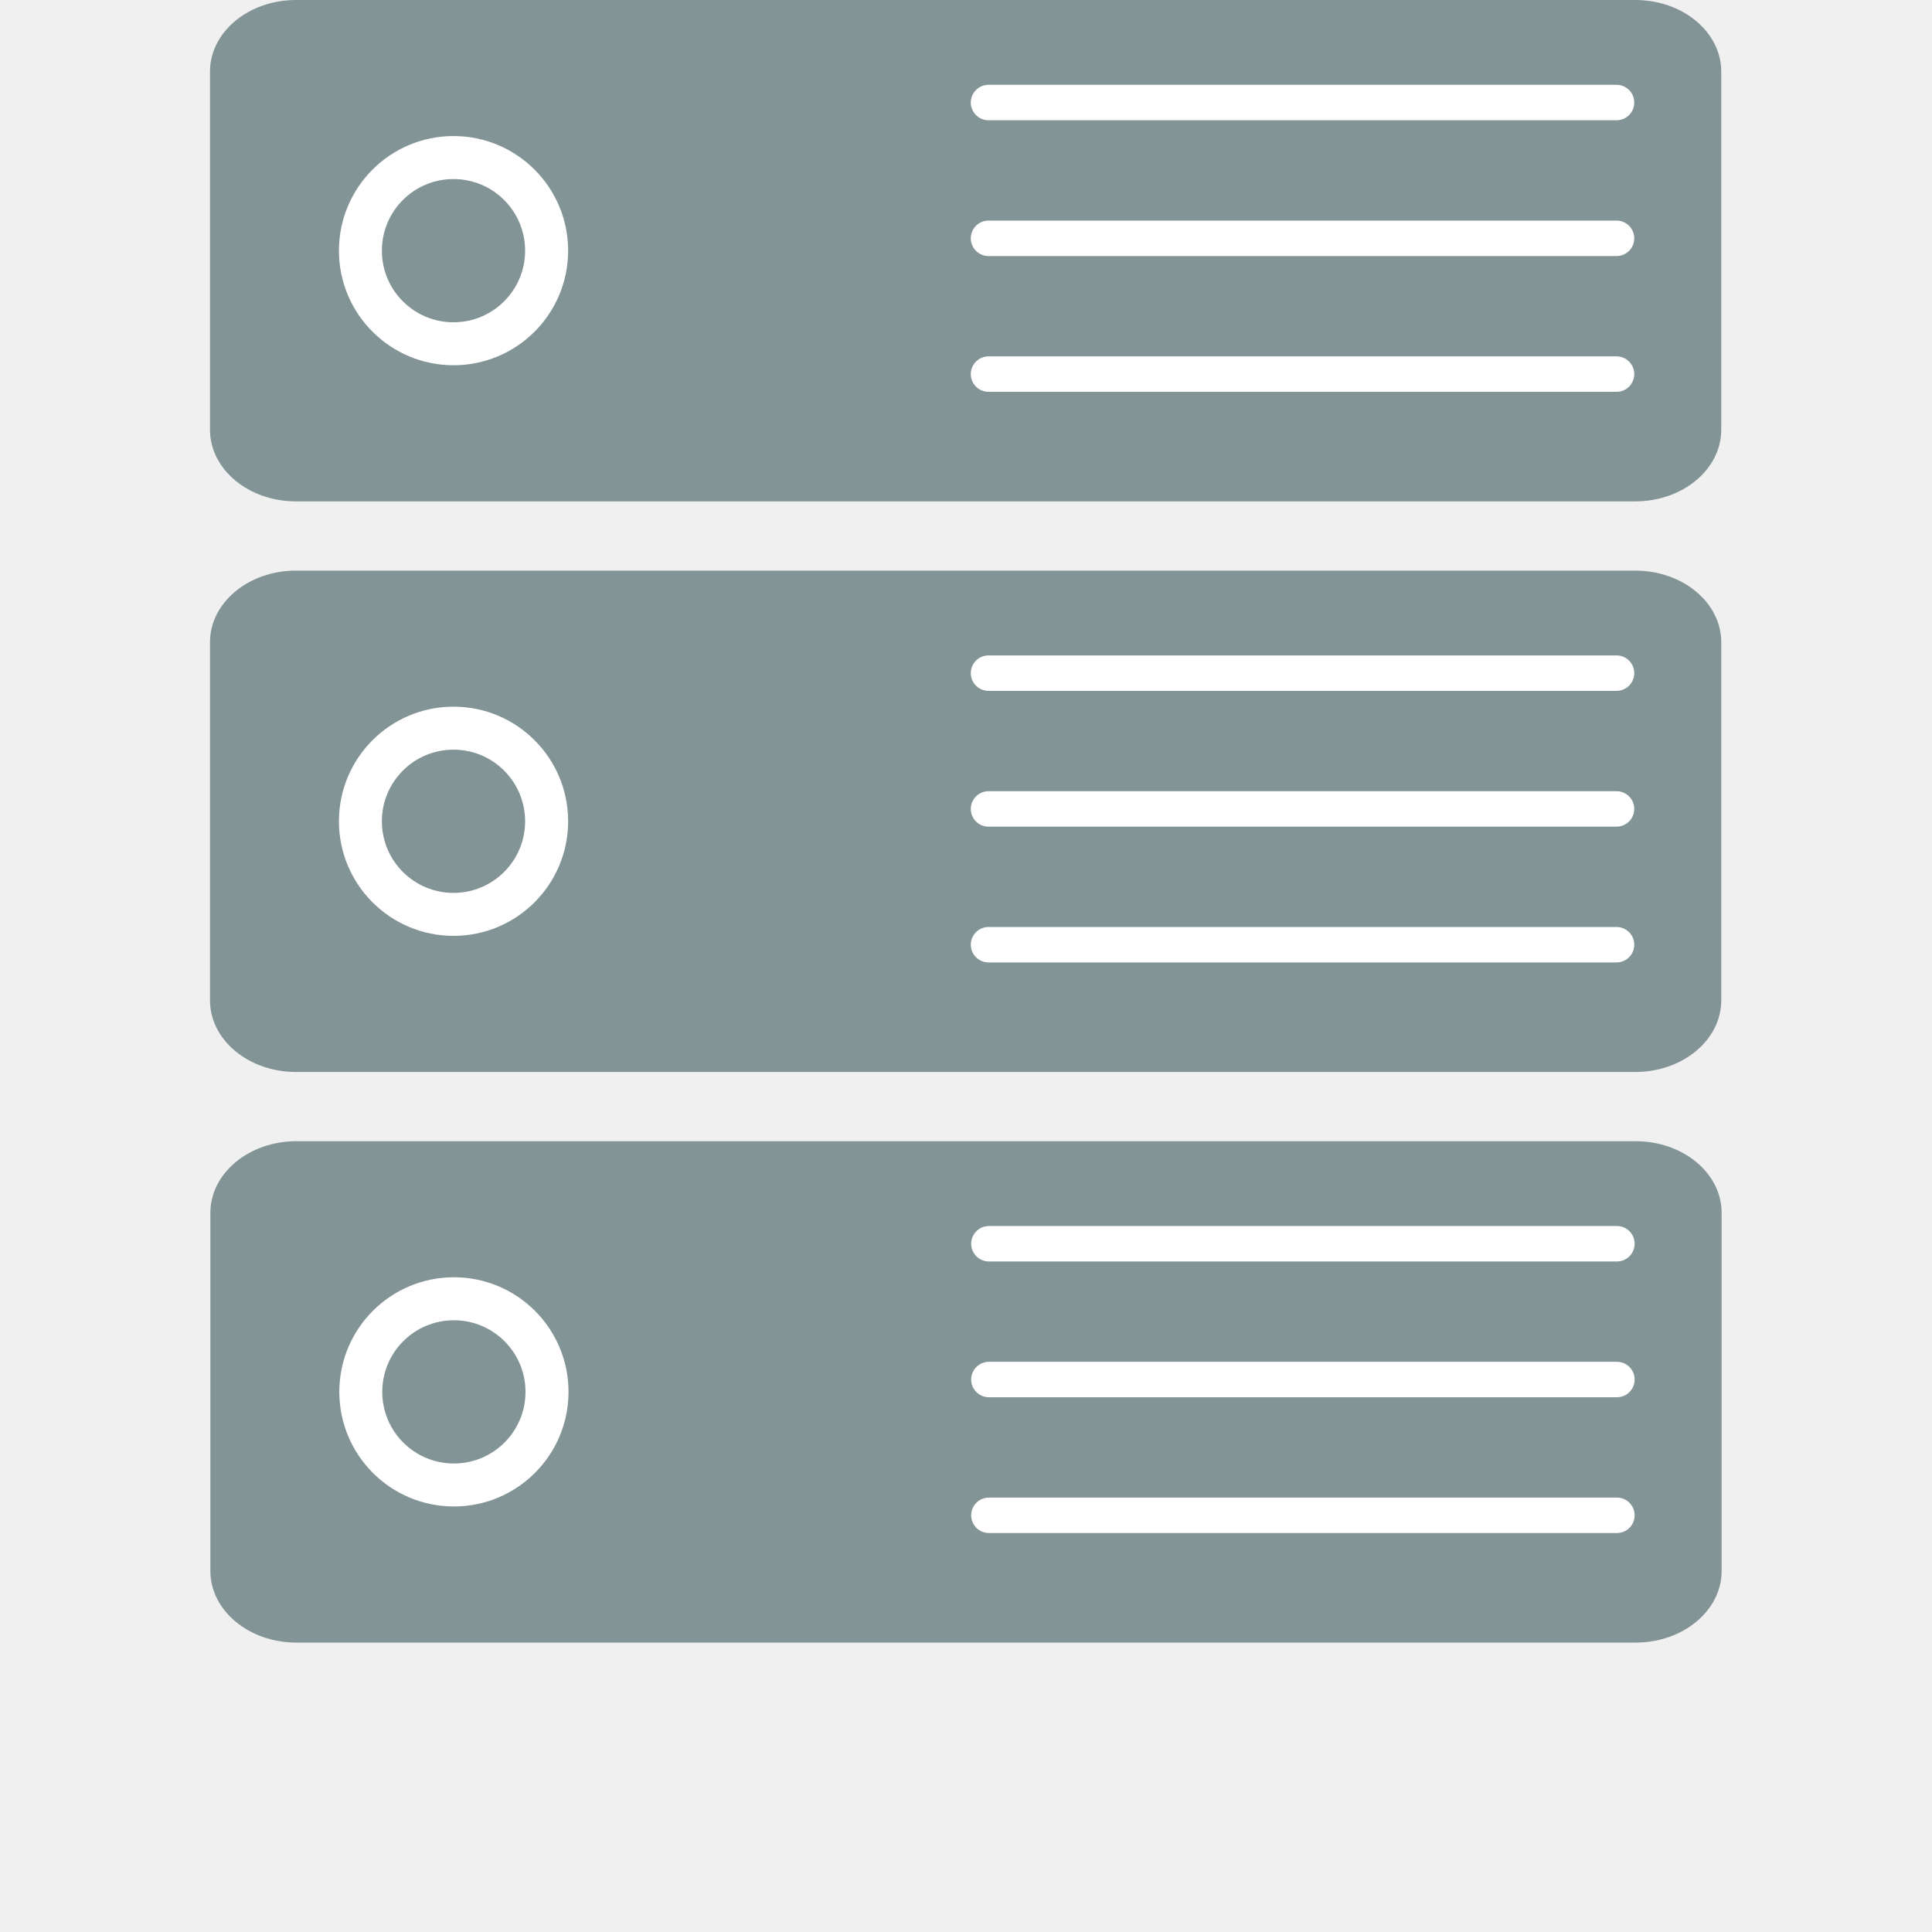
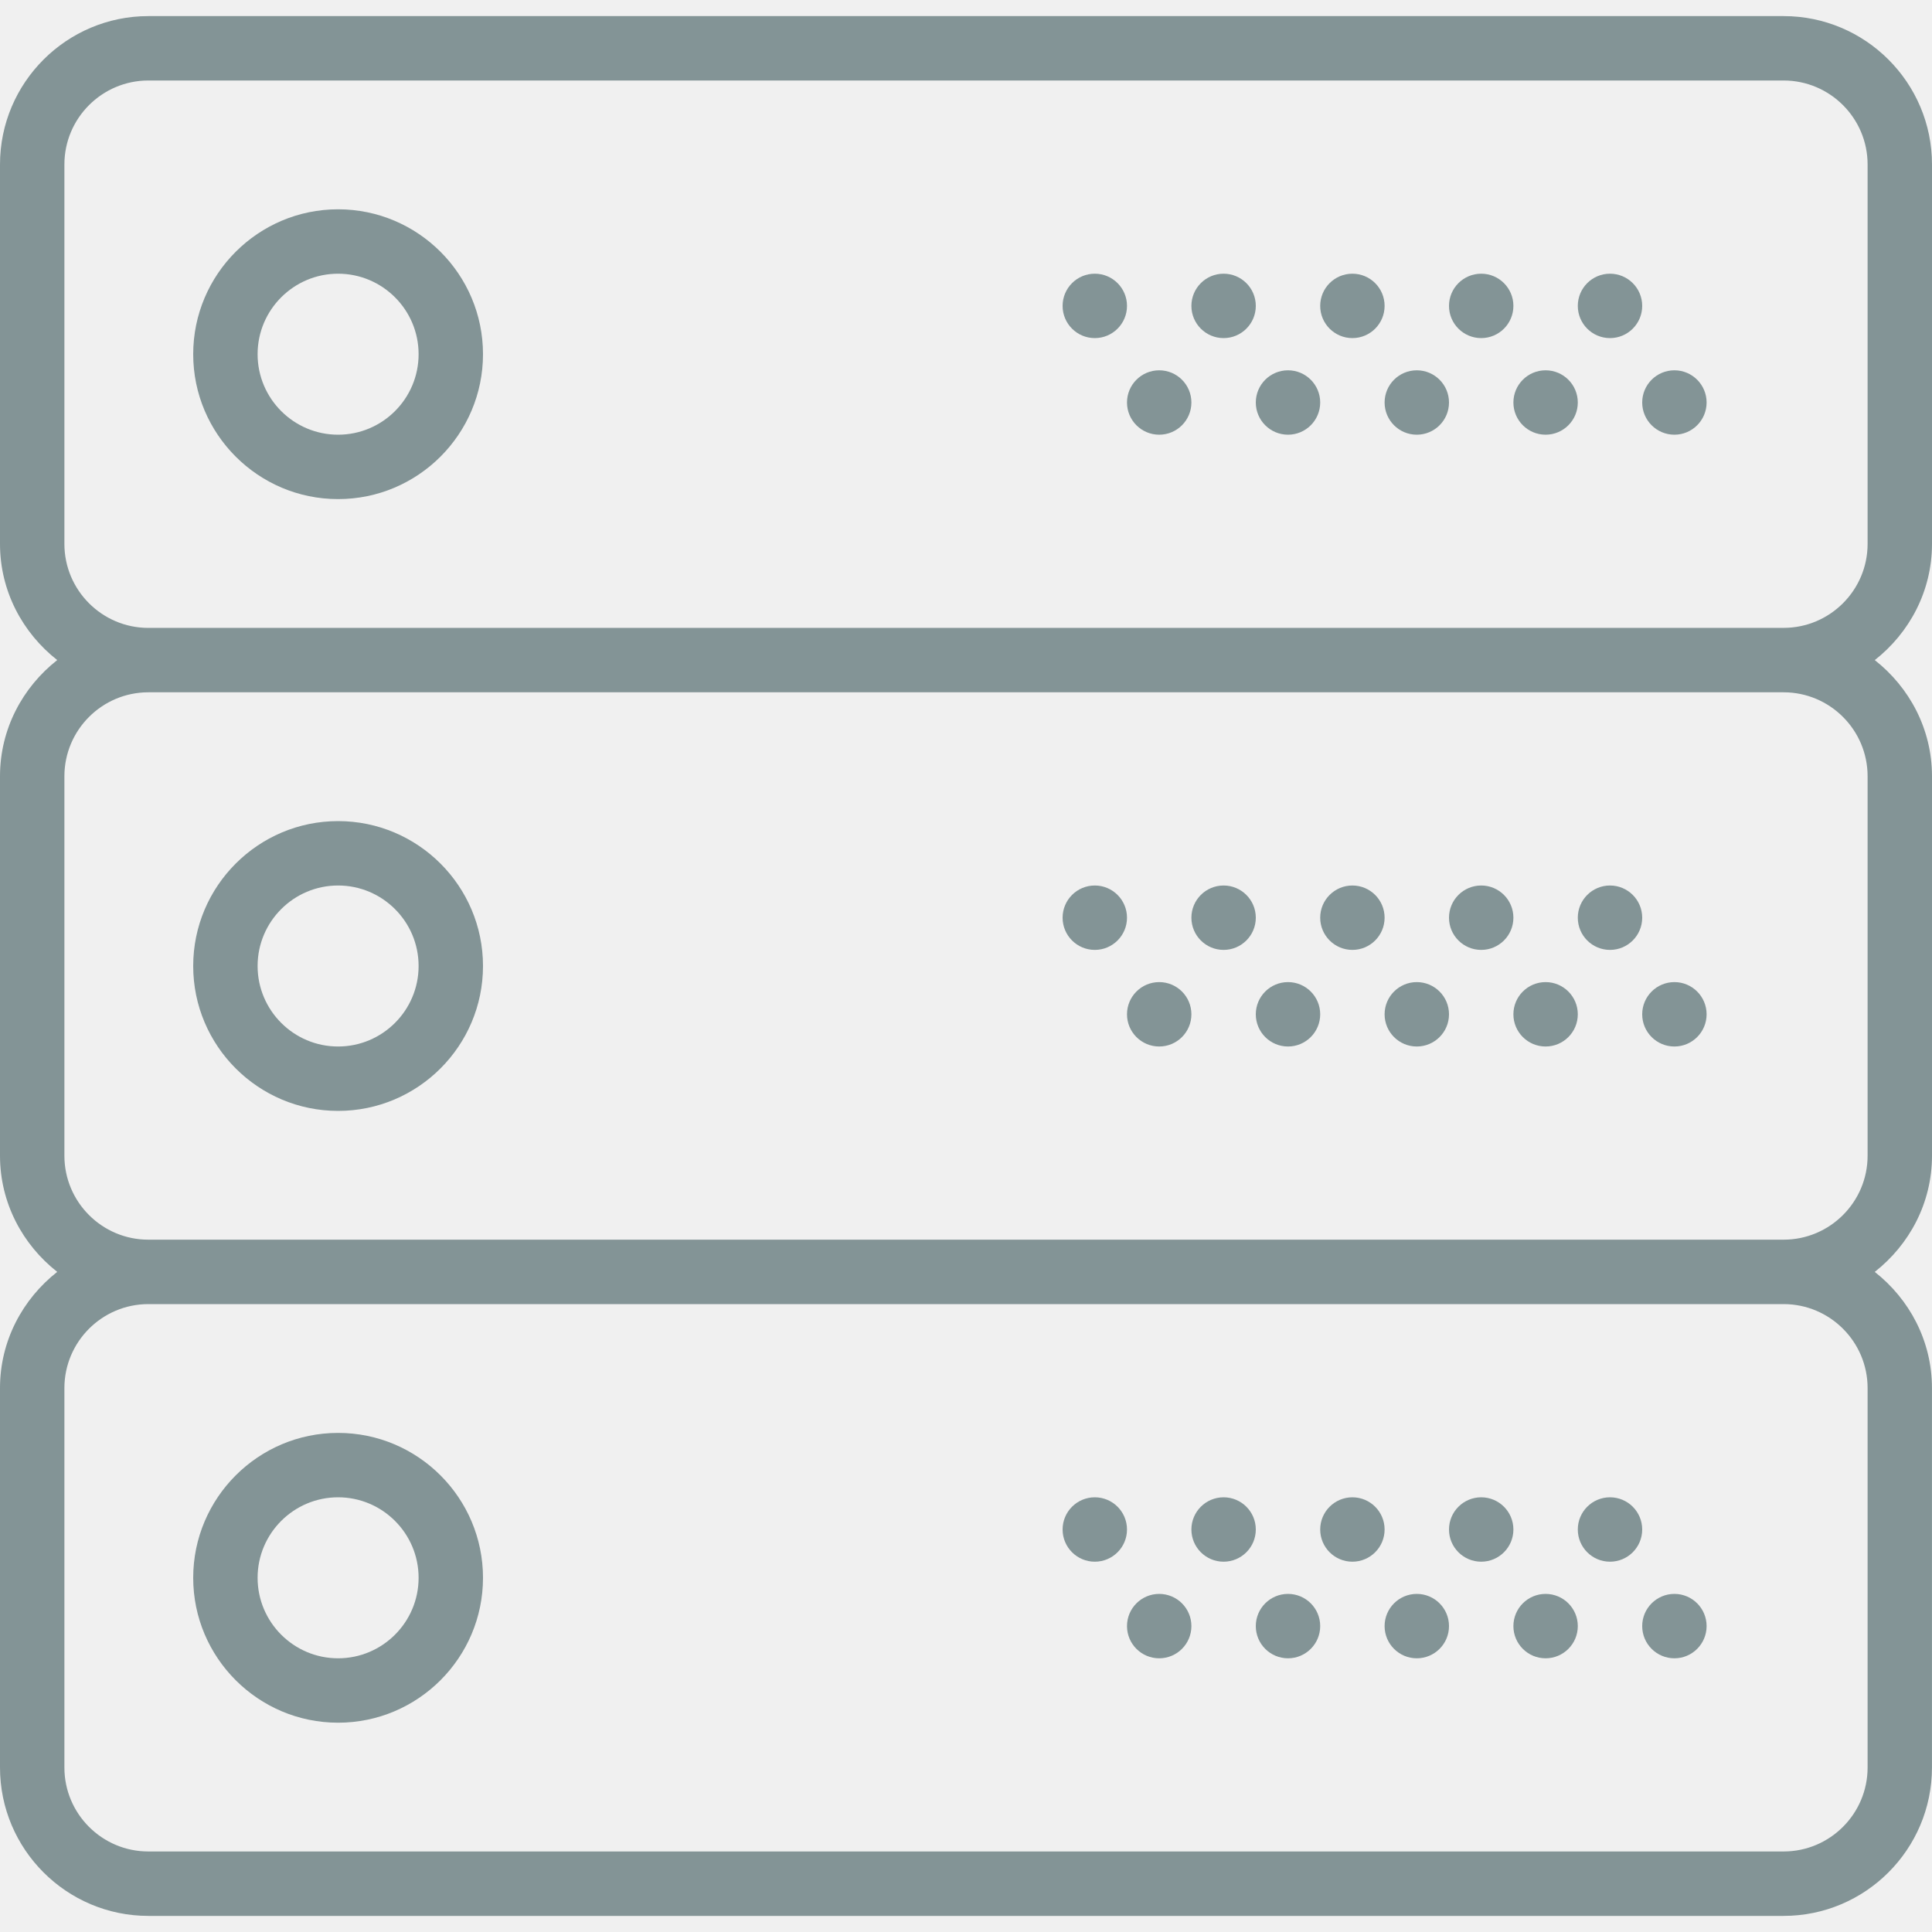
- <svg xmlns="http://www.w3.org/2000/svg" width="140" height="140" fill="currentColor" class="bi bi-cloud mx-auto" viewBox="0 0 552.95 705.34" version="1.1" id="svg1150">
-   <defs id="defs1154" />
-   <path id="path3011-6-5" stroke-linejoin="round" d="M 20.09,685.981 H 532.86" stroke-linecap="round" stroke-width="38.712" />
-   <path id="path3011-6-5-4" stroke-linejoin="round" d="M 276.47,692.651 V 602.108" stroke-linecap="round" stroke-width="16.267" />
-   <g id="g1824">
-     <rect id="rect2985" rx="31.379" ry="26.15" height="183.042" width="551.734" y="416.638" x="0.609" style="fill:#839496;fill-opacity:1;stroke-width:2.589" />
-     <path id="path2987" fill="#ffffff" d="m 131.359,508.146 c 0,23.107 -18.732,41.837 -41.837,41.837 -23.107,0 -41.837,-18.732 -41.837,-41.837 0,-23.107 18.732,-41.837 41.837,-41.837 23.107,0 41.837,18.732 41.837,41.837 z" style="stroke-width:2.589" />
-     <path id="path2987-7" d="m 115.656,508.151 c 0,14.442 -11.707,26.148 -26.148,26.148 -14.442,0 -26.148,-11.707 -26.148,-26.148 0,-14.442 11.707,-26.148 26.148,-26.148 14.442,0 26.148,11.707 26.148,26.148 z" style="fill:#839496;fill-opacity:1;stroke-width:1.618" />
-     <path id="path3011-6" stroke-linejoin="round" d="M 284.837,454.069 H 514.112" stroke="#ffffff" stroke-linecap="round" stroke-width="12.943" fill="#ffffff" />
-     <path id="path3011-6-8" stroke-linejoin="round" d="M 284.837,503.641 H 514.112" stroke="#ffffff" stroke-linecap="round" stroke-width="12.943" fill="#ffffff" />
-     <path id="path3011-6-9" stroke-linejoin="round" d="M 284.837,553.212 H 514.112" stroke="#ffffff" stroke-linecap="round" stroke-width="12.943" fill="#ffffff" />
-     <path id="path3011-6-5-4-3" stroke-linejoin="round" d="M 276.33,488.381 V 397.838" stroke-linecap="round" stroke-width="16.267" />
-   </g>
-   <g id="g1841">
-     <rect id="rect2985-4-1" rx="31.379" ry="26.15" height="183.042" width="551.734" y="0.001" x="0.469" style="fill:#839496;fill-opacity:1;stroke-width:2.589" />
-     <path id="path2987-9-2" fill="#ffffff" d="m 131.219,91.509 c 0,23.107 -18.732,41.837 -41.837,41.837 -23.107,0 -41.837,-18.732 -41.837,-41.837 0,-23.107 18.732,-41.837 41.837,-41.837 23.107,0 41.837,18.732 41.837,41.837 z" style="stroke-width:2.589" />
-     <path id="path2987-7-9-3" d="m 115.516,91.514 c 0,14.442 -11.707,26.148 -26.148,26.148 -14.442,0 -26.148,-11.707 -26.148,-26.148 0,-14.442 11.707,-26.148 26.148,-26.148 14.442,0 26.148,11.707 26.148,26.148 z" style="fill:#839496;fill-opacity:1;stroke-width:1.618" />
-     <path id="path3011-6-7-3" stroke-linejoin="round" d="M 284.697,37.432 H 513.972" stroke="#ffffff" stroke-linecap="round" stroke-width="12.943" fill="#ffffff" />
-     <path id="path3011-6-8-0-2" stroke-linejoin="round" d="M 284.697,87.004 H 513.972" stroke="#ffffff" stroke-linecap="round" stroke-width="12.943" fill="#ffffff" />
-     <path id="path3011-6-9-3-1" stroke-linejoin="round" d="M 284.697,136.575 H 513.972" stroke="#ffffff" stroke-linecap="round" stroke-width="12.943" fill="#ffffff" />
-   </g>
-   <g id="g1833">
-     <rect id="rect2985-4" rx="31.379" ry="26.15" height="183.042" width="551.734" y="208.321" x="0.469" style="fill:#839496;fill-opacity:1;stroke-width:2.589" />
-     <path id="path2987-9" fill="#ffffff" d="m 131.219,299.829 c 0,23.107 -18.732,41.837 -41.837,41.837 -23.107,0 -41.837,-18.732 -41.837,-41.837 0,-23.107 18.732,-41.837 41.837,-41.837 23.107,0 41.837,18.732 41.837,41.837 z" style="stroke-width:2.589" />
-     <path id="path2987-7-9" d="m 115.516,299.834 c 0,14.442 -11.707,26.148 -26.148,26.148 -14.442,0 -26.148,-11.707 -26.148,-26.148 0,-14.442 11.707,-26.148 26.148,-26.148 14.442,0 26.148,11.707 26.148,26.148 z" style="fill:#839496;fill-opacity:1;stroke-width:1.618" />
-     <path id="path3011-6-7" stroke-linejoin="round" d="M 284.697,245.752 H 513.972" stroke="#ffffff" stroke-linecap="round" stroke-width="12.943" fill="#ffffff" />
-     <path id="path3011-6-8-0" stroke-linejoin="round" d="M 284.697,295.324 H 513.972" stroke="#ffffff" stroke-linecap="round" stroke-width="12.943" fill="#ffffff" />
-     <path id="path3011-6-9-3" stroke-linejoin="round" d="M 284.697,344.895 H 513.972" stroke="#ffffff" stroke-linecap="round" stroke-width="12.943" fill="#ffffff" />
-     <path id="path3011-6-5-4-3-2" stroke-linejoin="round" d="M 276.33,276.011 V 185.468" stroke-linecap="round" stroke-width="16.267" />
+ <svg xmlns="http://www.w3.org/2000/svg" version="1.1" id="Capa_1" x="0px" y="0px" viewBox="0 0 60 60" style="currentColor" xml:space="preserve">
+   <style type="text/css">
+      .minimal{fill:#839496;fill-opacity:1;}
+   </style>
+   <g>
+     <path d="M10.5,6.5C8.019,6.5,6,8.519,6,11s2.019,4.5,4.5,4.5S15,13.481,15,11S12.981,6.5,10.5,6.5z M10.5,13.5   C9.122,13.5,8,12.379,8,11s1.122-2.5,2.5-2.5S13,9.621,13,11S11.878,13.5,10.5,13.5z" class="minimal" />
+     <circle cx="50" cy="9.5" r="1" class="minimal" />
+     <circle cx="46" cy="9.5" r="1" class="minimal" />
+     <circle cx="52" cy="12.5" r="1" class="minimal" />
+     <circle cx="48" cy="12.5" r="1" class="minimal" />
+     <circle cx="42" cy="9.5" r="1" class="minimal" />
+     <circle cx="44" cy="12.5" r="1" class="minimal" />
+     <circle cx="38" cy="9.5" r="1" class="minimal" />
+     <circle cx="40" cy="12.5" r="1" class="minimal" />
+     <circle cx="34" cy="9.5" r="1" class="minimal" />
+     <circle cx="36" cy="12.5" r="1" class="minimal" />
+     <path d="M60,16.892V5.108C60,2.567,57.933,0.5,55.392,0.5H4.608C2.067,0.5,0,2.567,0,5.108v11.783c0,1.469,0.703,2.764,1.777,3.608   C0.703,21.344,0,22.64,0,24.108v11.783c0,1.469,0.703,2.764,1.777,3.608C0.703,40.344,0,41.64,0,43.108v11.783   C0,57.433,2.067,59.5,4.608,59.5h50.783c2.541,0,4.608-2.067,4.608-4.608V43.108c0-1.469-0.703-2.764-1.777-3.608   C59.297,38.656,60,37.36,60,35.892V24.108c0-1.469-0.703-2.764-1.777-3.608C59.297,19.656,60,18.36,60,16.892z M58,43.108v11.783   c0,1.438-1.17,2.608-2.608,2.608H4.608C3.17,57.5,2,56.33,2,54.892V43.108C2,41.67,3.17,40.5,4.608,40.5h50.783   C56.83,40.5,58,41.67,58,43.108z M58,24.108v11.783c0,1.438-1.17,2.608-2.608,2.608H4.608C3.17,38.5,2,37.33,2,35.892V24.108   C2,22.67,3.17,21.5,4.608,21.5h50.783C56.83,21.5,58,22.67,58,24.108z M4.608,19.5C3.17,19.5,2,18.33,2,16.892V5.108   C2,3.67,3.17,2.5,4.608,2.5h50.783C56.83,2.5,58,3.67,58,5.108v11.783c0,1.438-1.17,2.608-2.608,2.608H4.608z" class="minimal" />
+     <path d="M10.5,34.5c2.481,0,4.5-2.019,4.5-4.5s-2.019-4.5-4.5-4.5S6,27.519,6,30S8.019,34.5,10.5,34.5z M10.5,27.5   c1.378,0,2.5,1.121,2.5,2.5s-1.122,2.5-2.5,2.5S8,31.379,8,30S9.122,27.5,10.5,27.5z" class="minimal" />
+     <circle cx="50" cy="28.5" r="1" class="minimal" />
+     <circle cx="46" cy="28.5" r="1" class="minimal" />
+     <circle cx="52" cy="31.5" r="1" class="minimal" />
+     <circle cx="48" cy="31.5" r="1" class="minimal" />
+     <circle cx="42" cy="28.5" r="1" class="minimal" />
+     <circle cx="44" cy="31.5" r="1" class="minimal" />
+     <circle cx="38" cy="28.5" r="1" class="minimal" />
+     <circle cx="40" cy="31.5" r="1" class="minimal" />
+     <circle cx="34" cy="28.5" r="1" class="minimal" />
+     <circle cx="36" cy="31.5" r="1" class="minimal" />
+     <path d="M10.5,53.5c2.481,0,4.5-2.019,4.5-4.5s-2.019-4.5-4.5-4.5S6,46.519,6,49S8.019,53.5,10.5,53.5z M10.5,46.5   c1.378,0,2.5,1.121,2.5,2.5s-1.122,2.5-2.5,2.5S8,50.379,8,49S9.122,46.5,10.5,46.5z" class="minimal" />
+     <circle cx="50" cy="47.5" r="1" class="minimal" />
+     <circle cx="46" cy="47.5" r="1" class="minimal" />
+     <circle cx="52" cy="50.5" r="1" class="minimal" />
+     <circle cx="48" cy="50.5" r="1" class="minimal" />
+     <circle cx="42" cy="47.5" r="1" class="minimal" />
+     <circle cx="44" cy="50.5" r="1" class="minimal" />
+     <circle cx="38" cy="47.5" r="1" class="minimal" />
+     <circle cx="40" cy="50.5" r="1" class="minimal" />
+     <circle cx="34" cy="47.5" r="1" class="minimal" />
+     <circle cx="36" cy="50.5" r="1" class="minimal" />
  </g>
</svg>
